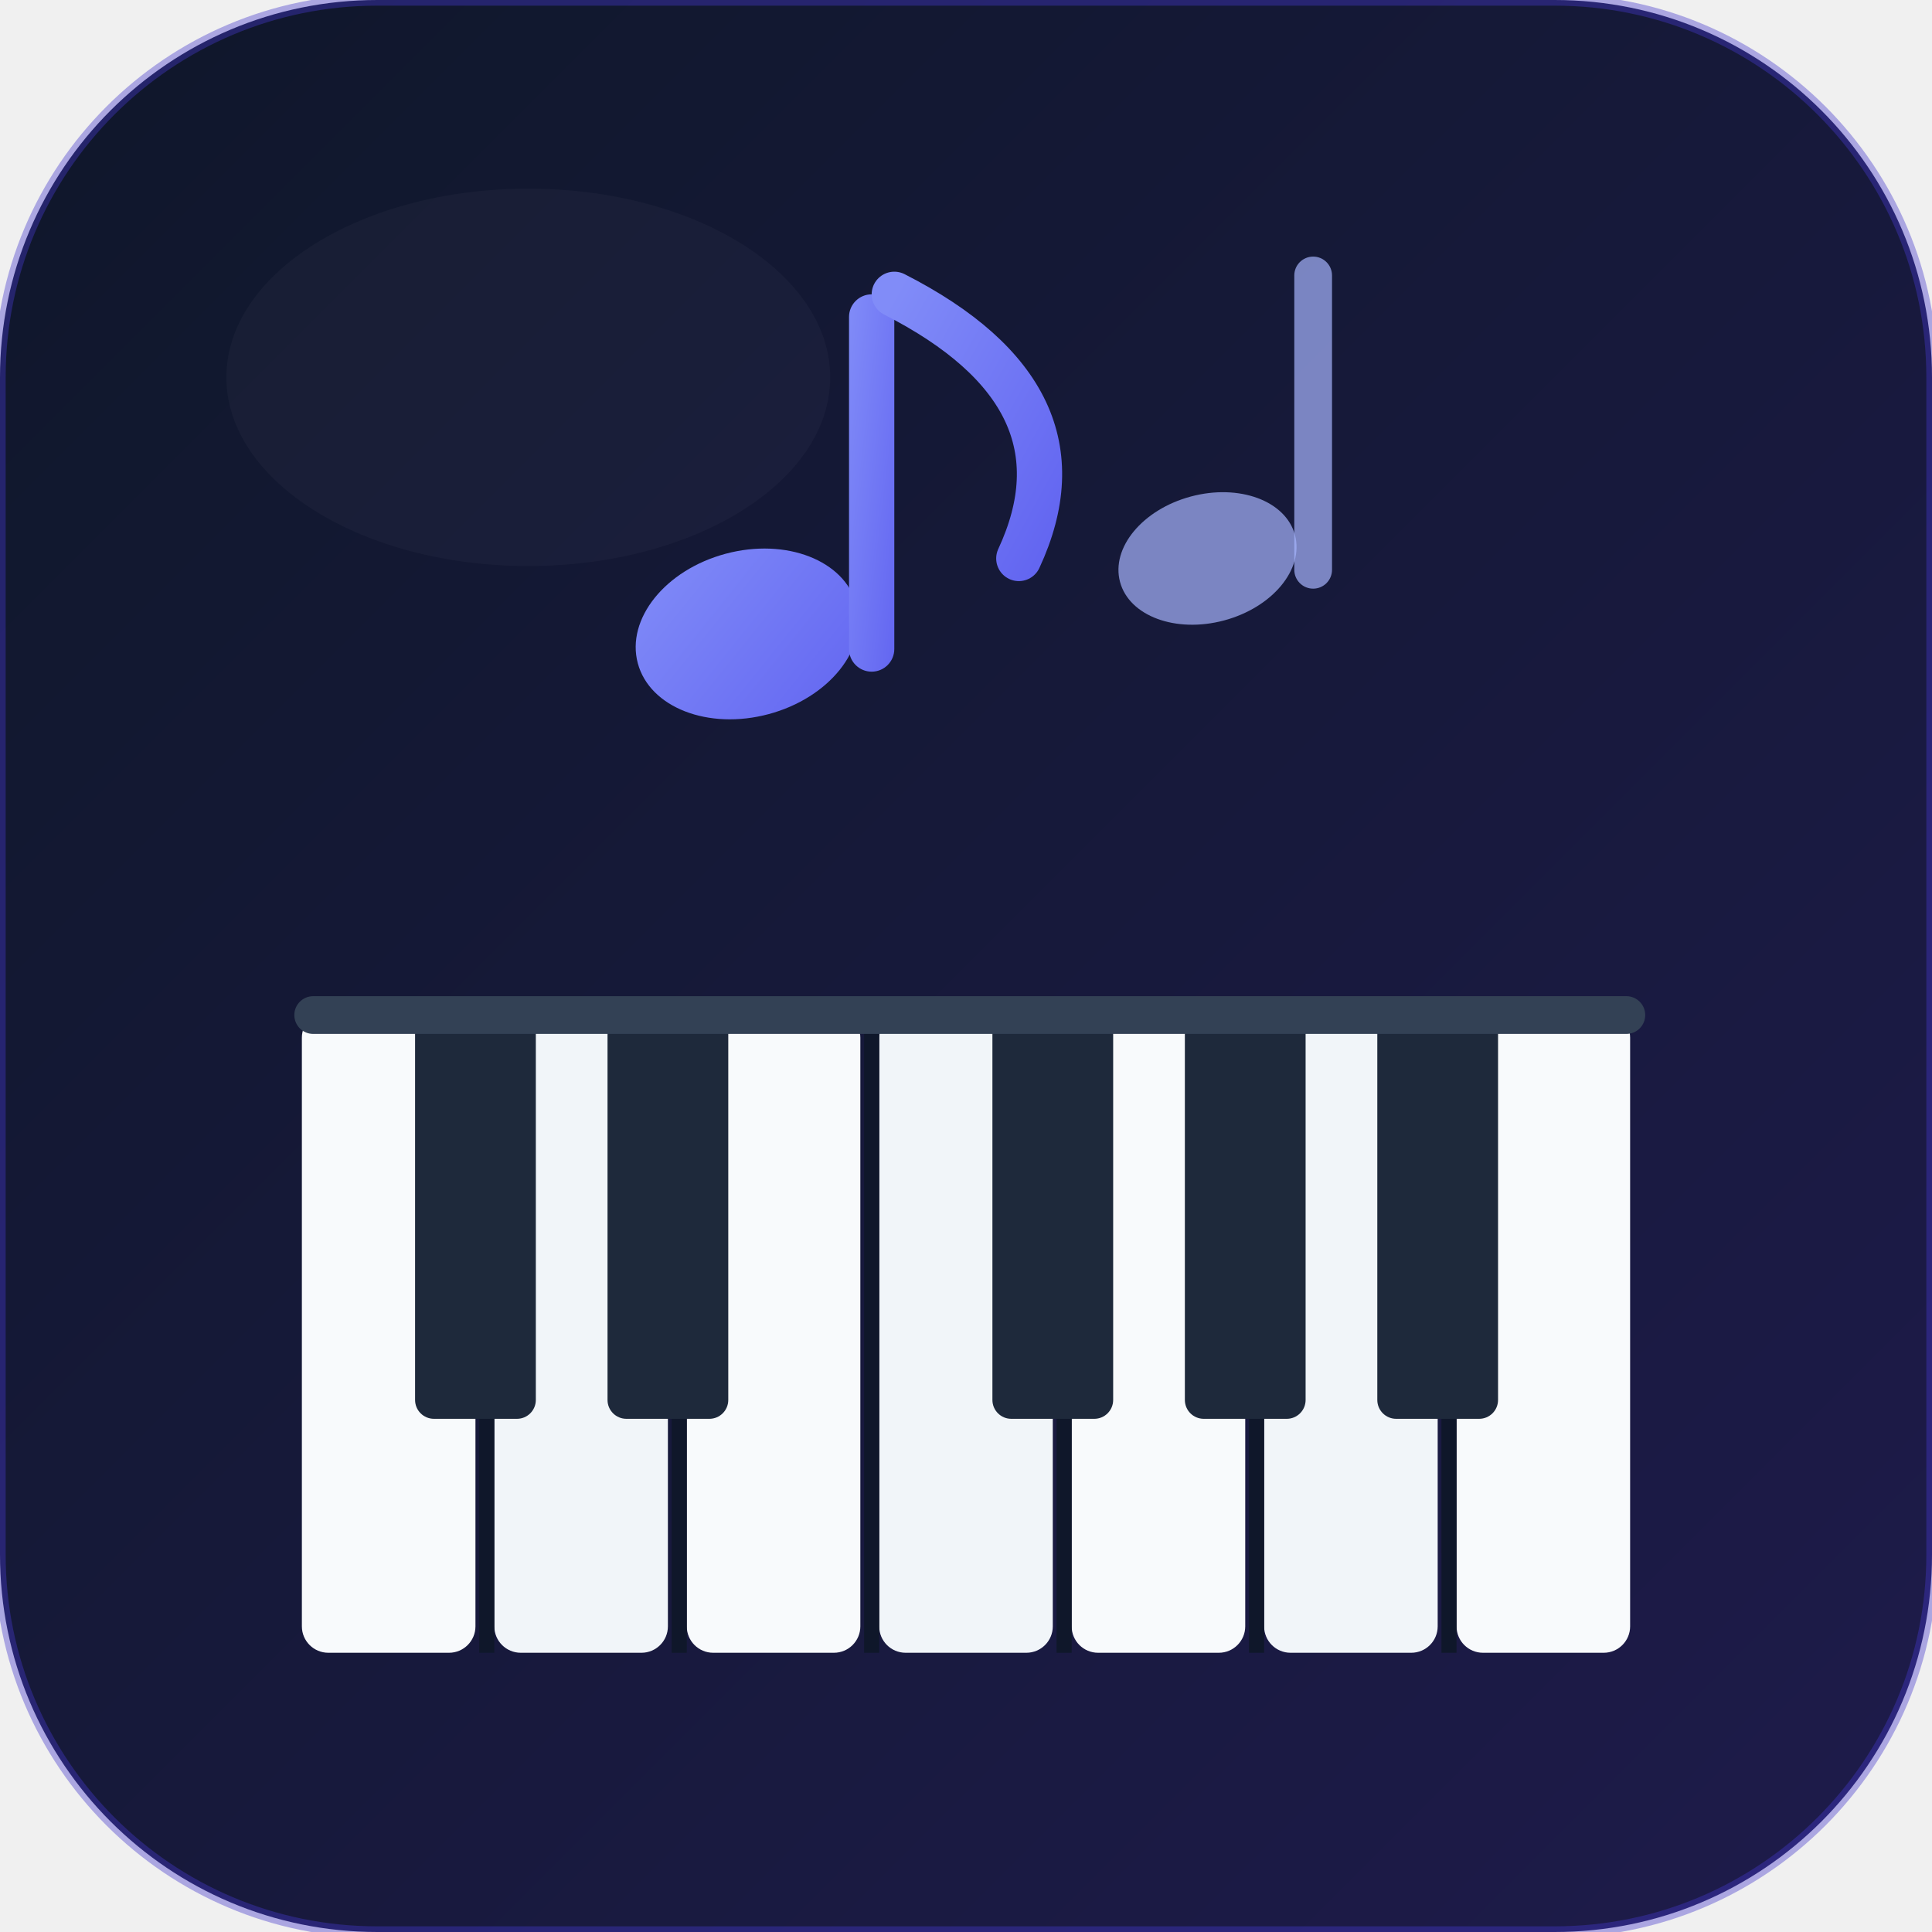
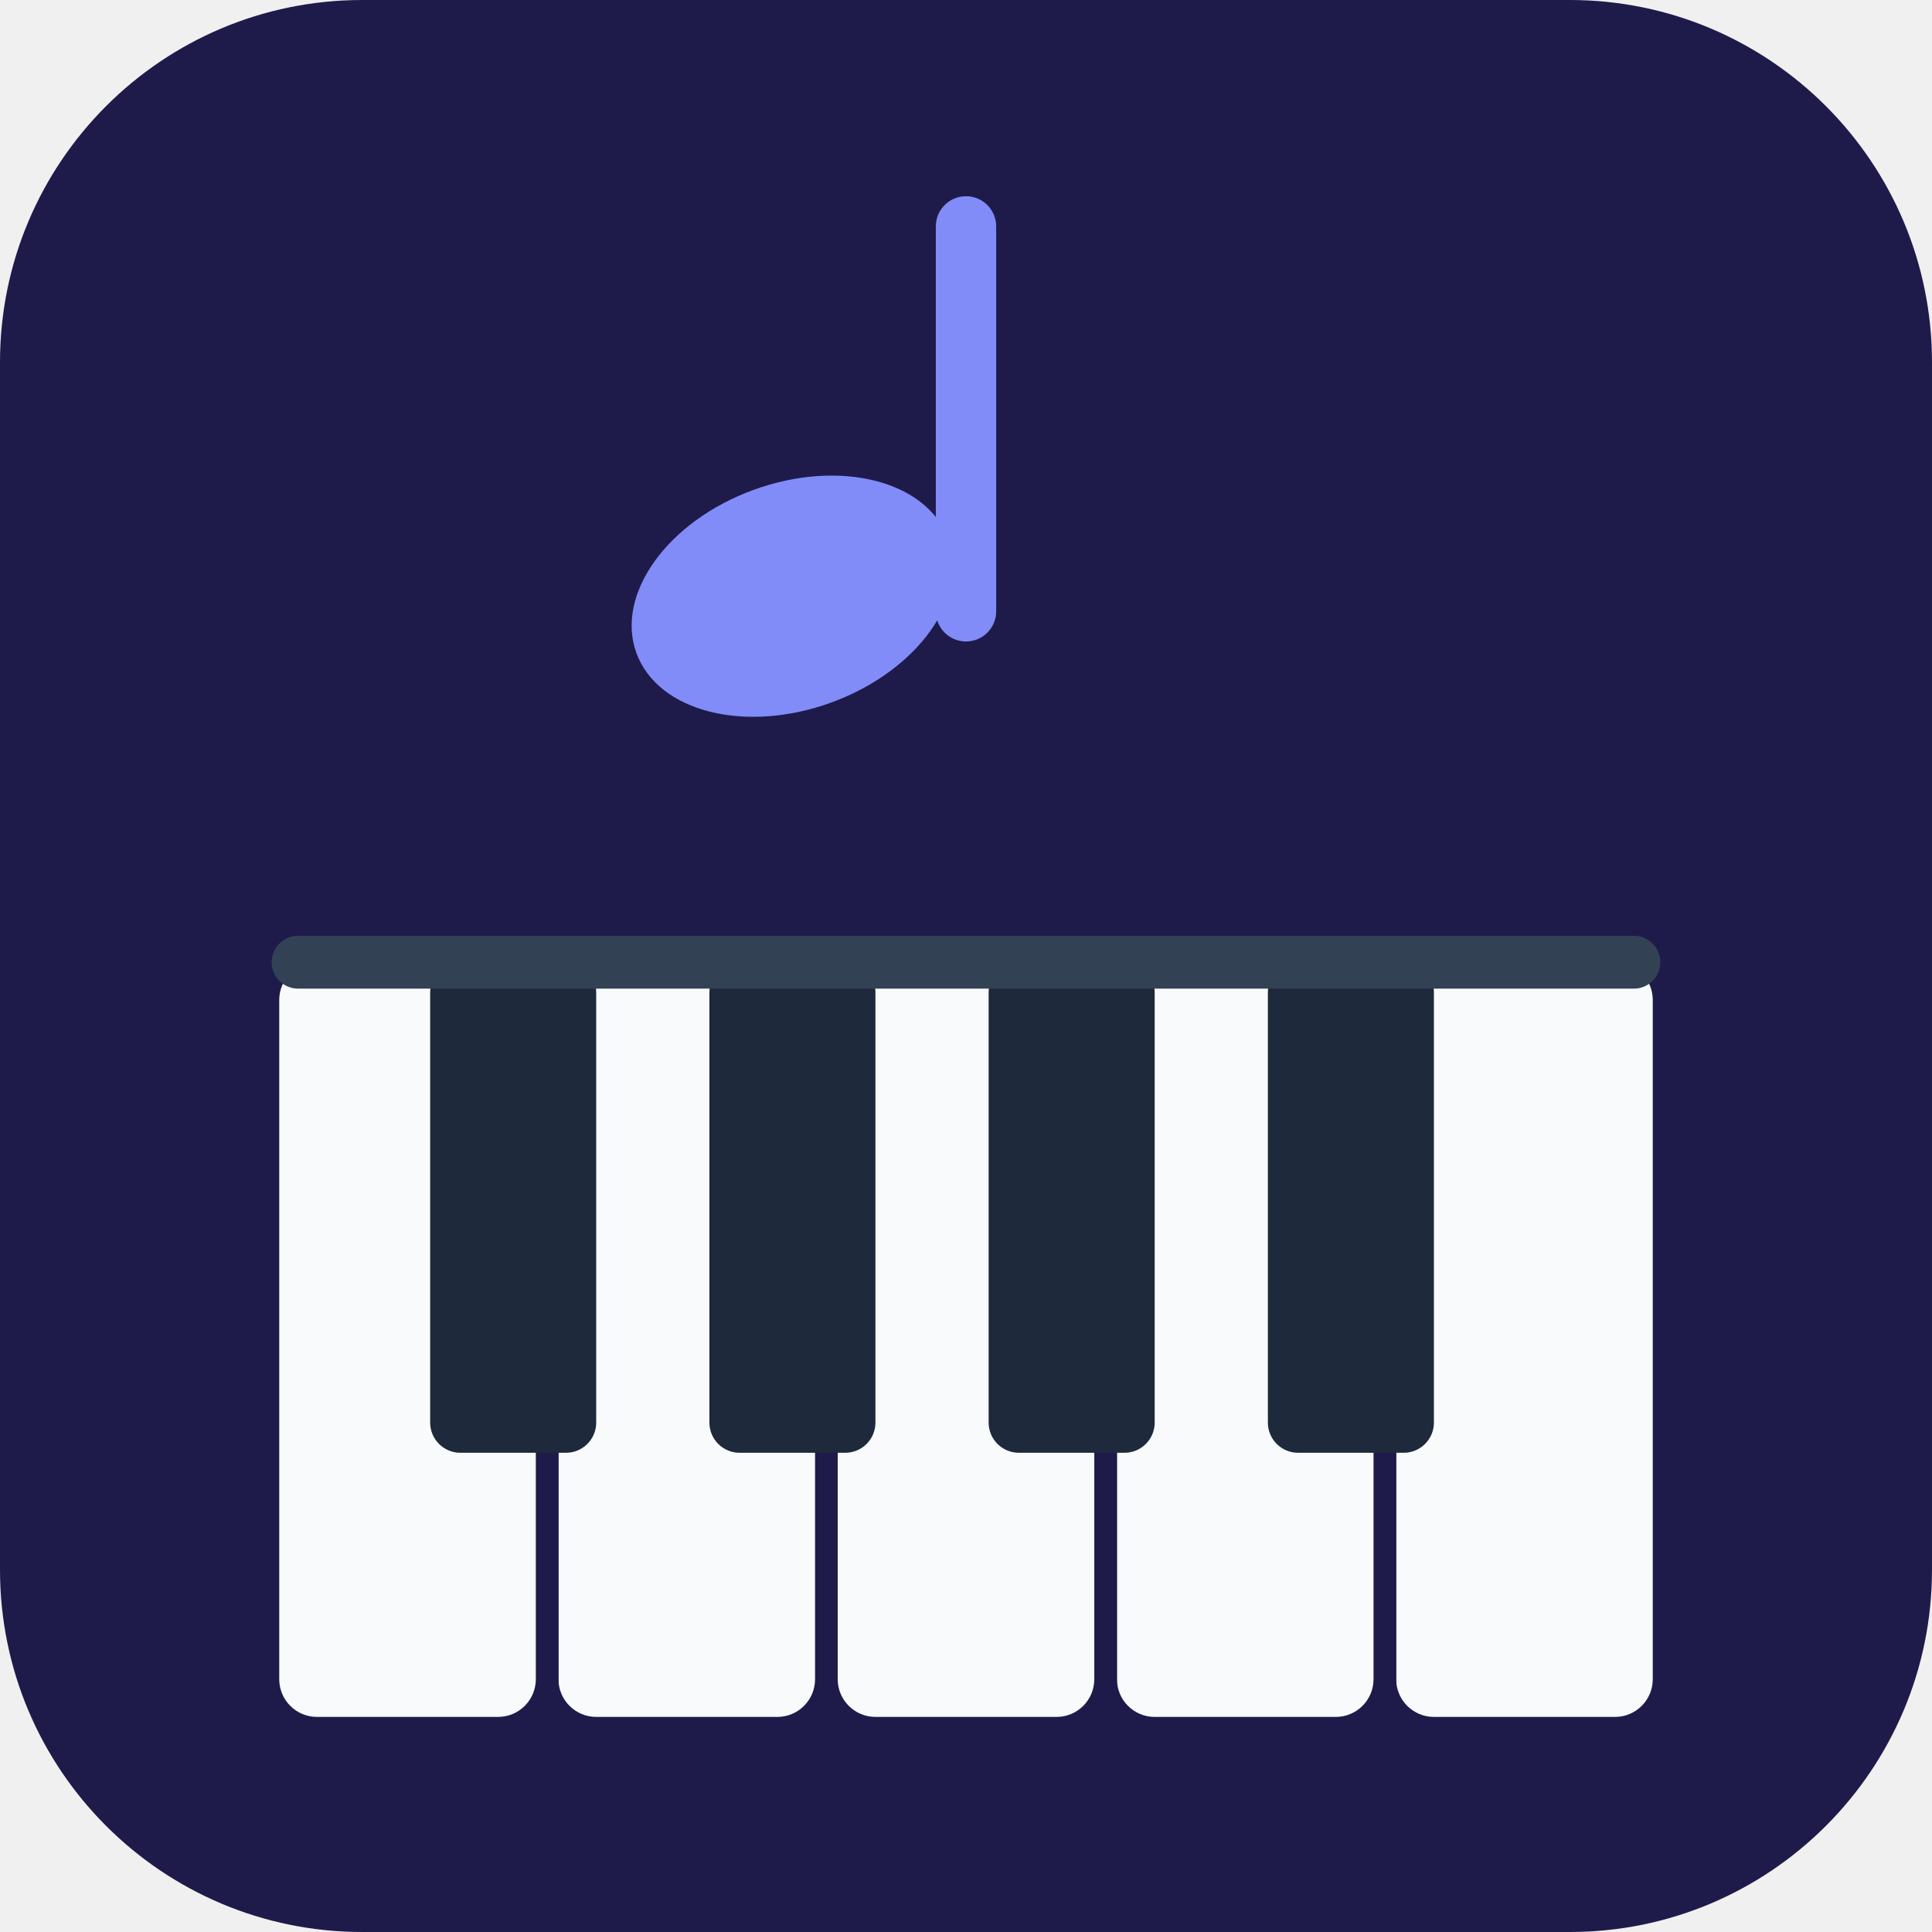
<svg xmlns="http://www.w3.org/2000/svg" viewBox="0 0 512 512" width="512" height="512">
-   <defs>
-     <linearGradient id="bg" x1="0%" y1="0%" x2="100%" y2="100%">
-       <stop offset="0%" stop-color="#0f172a" />
-       <stop offset="100%" stop-color="#1e1b4b" />
-     </linearGradient>
-     <linearGradient id="noteGrad" x1="0%" y1="0%" x2="100%" y2="100%">
-       <stop offset="0%" stop-color="#818cf8" />
-       <stop offset="100%" stop-color="#6366f1" />
-     </linearGradient>
-   </defs>
-   <rect width="512" height="512" rx="100" fill="url(#bg)" />
-   <rect width="512" height="512" rx="100" fill="none" stroke="#4338ca" stroke-width="3" opacity="0.4" />
-   <rect x="80" y="268" width="46" height="170" rx="7" fill="#f8fafc" />
-   <rect x="131" y="268" width="46" height="170" rx="7" fill="#f1f5f9" />
-   <rect x="182" y="268" width="46" height="170" rx="7" fill="#f8fafc" />
-   <rect x="233" y="268" width="46" height="170" rx="7" fill="#f1f5f9" />
-   <rect x="284" y="268" width="46" height="170" rx="7" fill="#f8fafc" />
-   <rect x="335" y="268" width="46" height="170" rx="7" fill="#f1f5f9" />
-   <rect x="386" y="268" width="46" height="170" rx="7" fill="#f8fafc" />
-   <rect x="127" y="268" width="4" height="170" rx="0" fill="#0f172a" />
-   <rect x="178" y="268" width="4" height="170" rx="0" fill="#0f172a" />
-   <rect x="229" y="268" width="4" height="170" rx="0" fill="#0f172a" />
-   <rect x="280" y="268" width="4" height="170" rx="0" fill="#0f172a" />
-   <rect x="331" y="268" width="4" height="170" rx="0" fill="#0f172a" />
-   <rect x="382" y="268" width="4" height="170" rx="0" fill="#0f172a" />
-   <rect x="110" y="268" width="32" height="108" rx="5" fill="#1e293b" />
-   <rect x="161" y="268" width="32" height="108" rx="5" fill="#1e293b" />
-   <rect x="263" y="268" width="32" height="108" rx="5" fill="#1e293b" />
-   <rect x="314" y="268" width="32" height="108" rx="5" fill="#1e293b" />
-   <rect x="365" y="268" width="32" height="108" rx="5" fill="#1e293b" />
-   <rect x="78" y="264" width="358" height="10" rx="5" fill="#334155" />
-   <ellipse cx="198" cy="168" rx="30" ry="22" fill="url(#noteGrad)" transform="rotate(-15 198 168)" />
-   <rect x="225" y="78" width="12" height="100" rx="6" fill="url(#noteGrad)" />
-   <path d="M237 78 Q290 105 270 148" stroke="url(#noteGrad)" stroke-width="12" fill="none" stroke-linecap="round" />
-   <ellipse cx="320" cy="148" rx="24" ry="17" fill="#a5b4fc" opacity="0.7" transform="rotate(-15 320 148)" />
-   <rect x="343" y="68" width="10" height="88" rx="5" fill="#a5b4fc" opacity="0.7" />
-   <ellipse cx="140" cy="100" rx="80" ry="50" fill="white" opacity="0.03" />
+   <rect width="512" height="512" rx="96" fill="#1e1b4b" />
+   <rect x="74" y="255" width="68" height="200" rx="10" fill="#f8fafc" />
+   <rect x="148" y="255" width="68" height="200" rx="10" fill="#f8fafc" />
+   <rect x="222" y="255" width="68" height="200" rx="10" fill="#f8fafc" />
+   <rect x="296" y="255" width="68" height="200" rx="10" fill="#f8fafc" />
+   <rect x="370" y="255" width="68" height="200" rx="10" fill="#f8fafc" />
+   <rect x="144" y="255" width="4" height="200" fill="#1e1b4b" />
+   <rect x="218" y="255" width="4" height="200" fill="#1e1b4b" />
+   <rect x="292" y="255" width="4" height="200" fill="#1e1b4b" />
+   <rect x="366" y="255" width="4" height="200" fill="#1e1b4b" />
+   <rect x="114" y="255" width="44" height="130" rx="8" fill="#1e293b" />
+   <rect x="188" y="255" width="44" height="130" rx="8" fill="#1e293b" />
+   <rect x="262" y="255" width="44" height="130" rx="8" fill="#1e293b" />
+   <rect x="336" y="255" width="44" height="130" rx="8" fill="#1e293b" />
+   <rect x="72" y="248" width="368" height="14" rx="7" fill="#334155" />
+   <ellipse cx="210" cy="158" rx="44" ry="30" fill="#818cf8" transform="rotate(-20 210 158)" />
+   <rect x="248" y="52" width="16" height="118" rx="8" fill="#818cf8" />
</svg>
